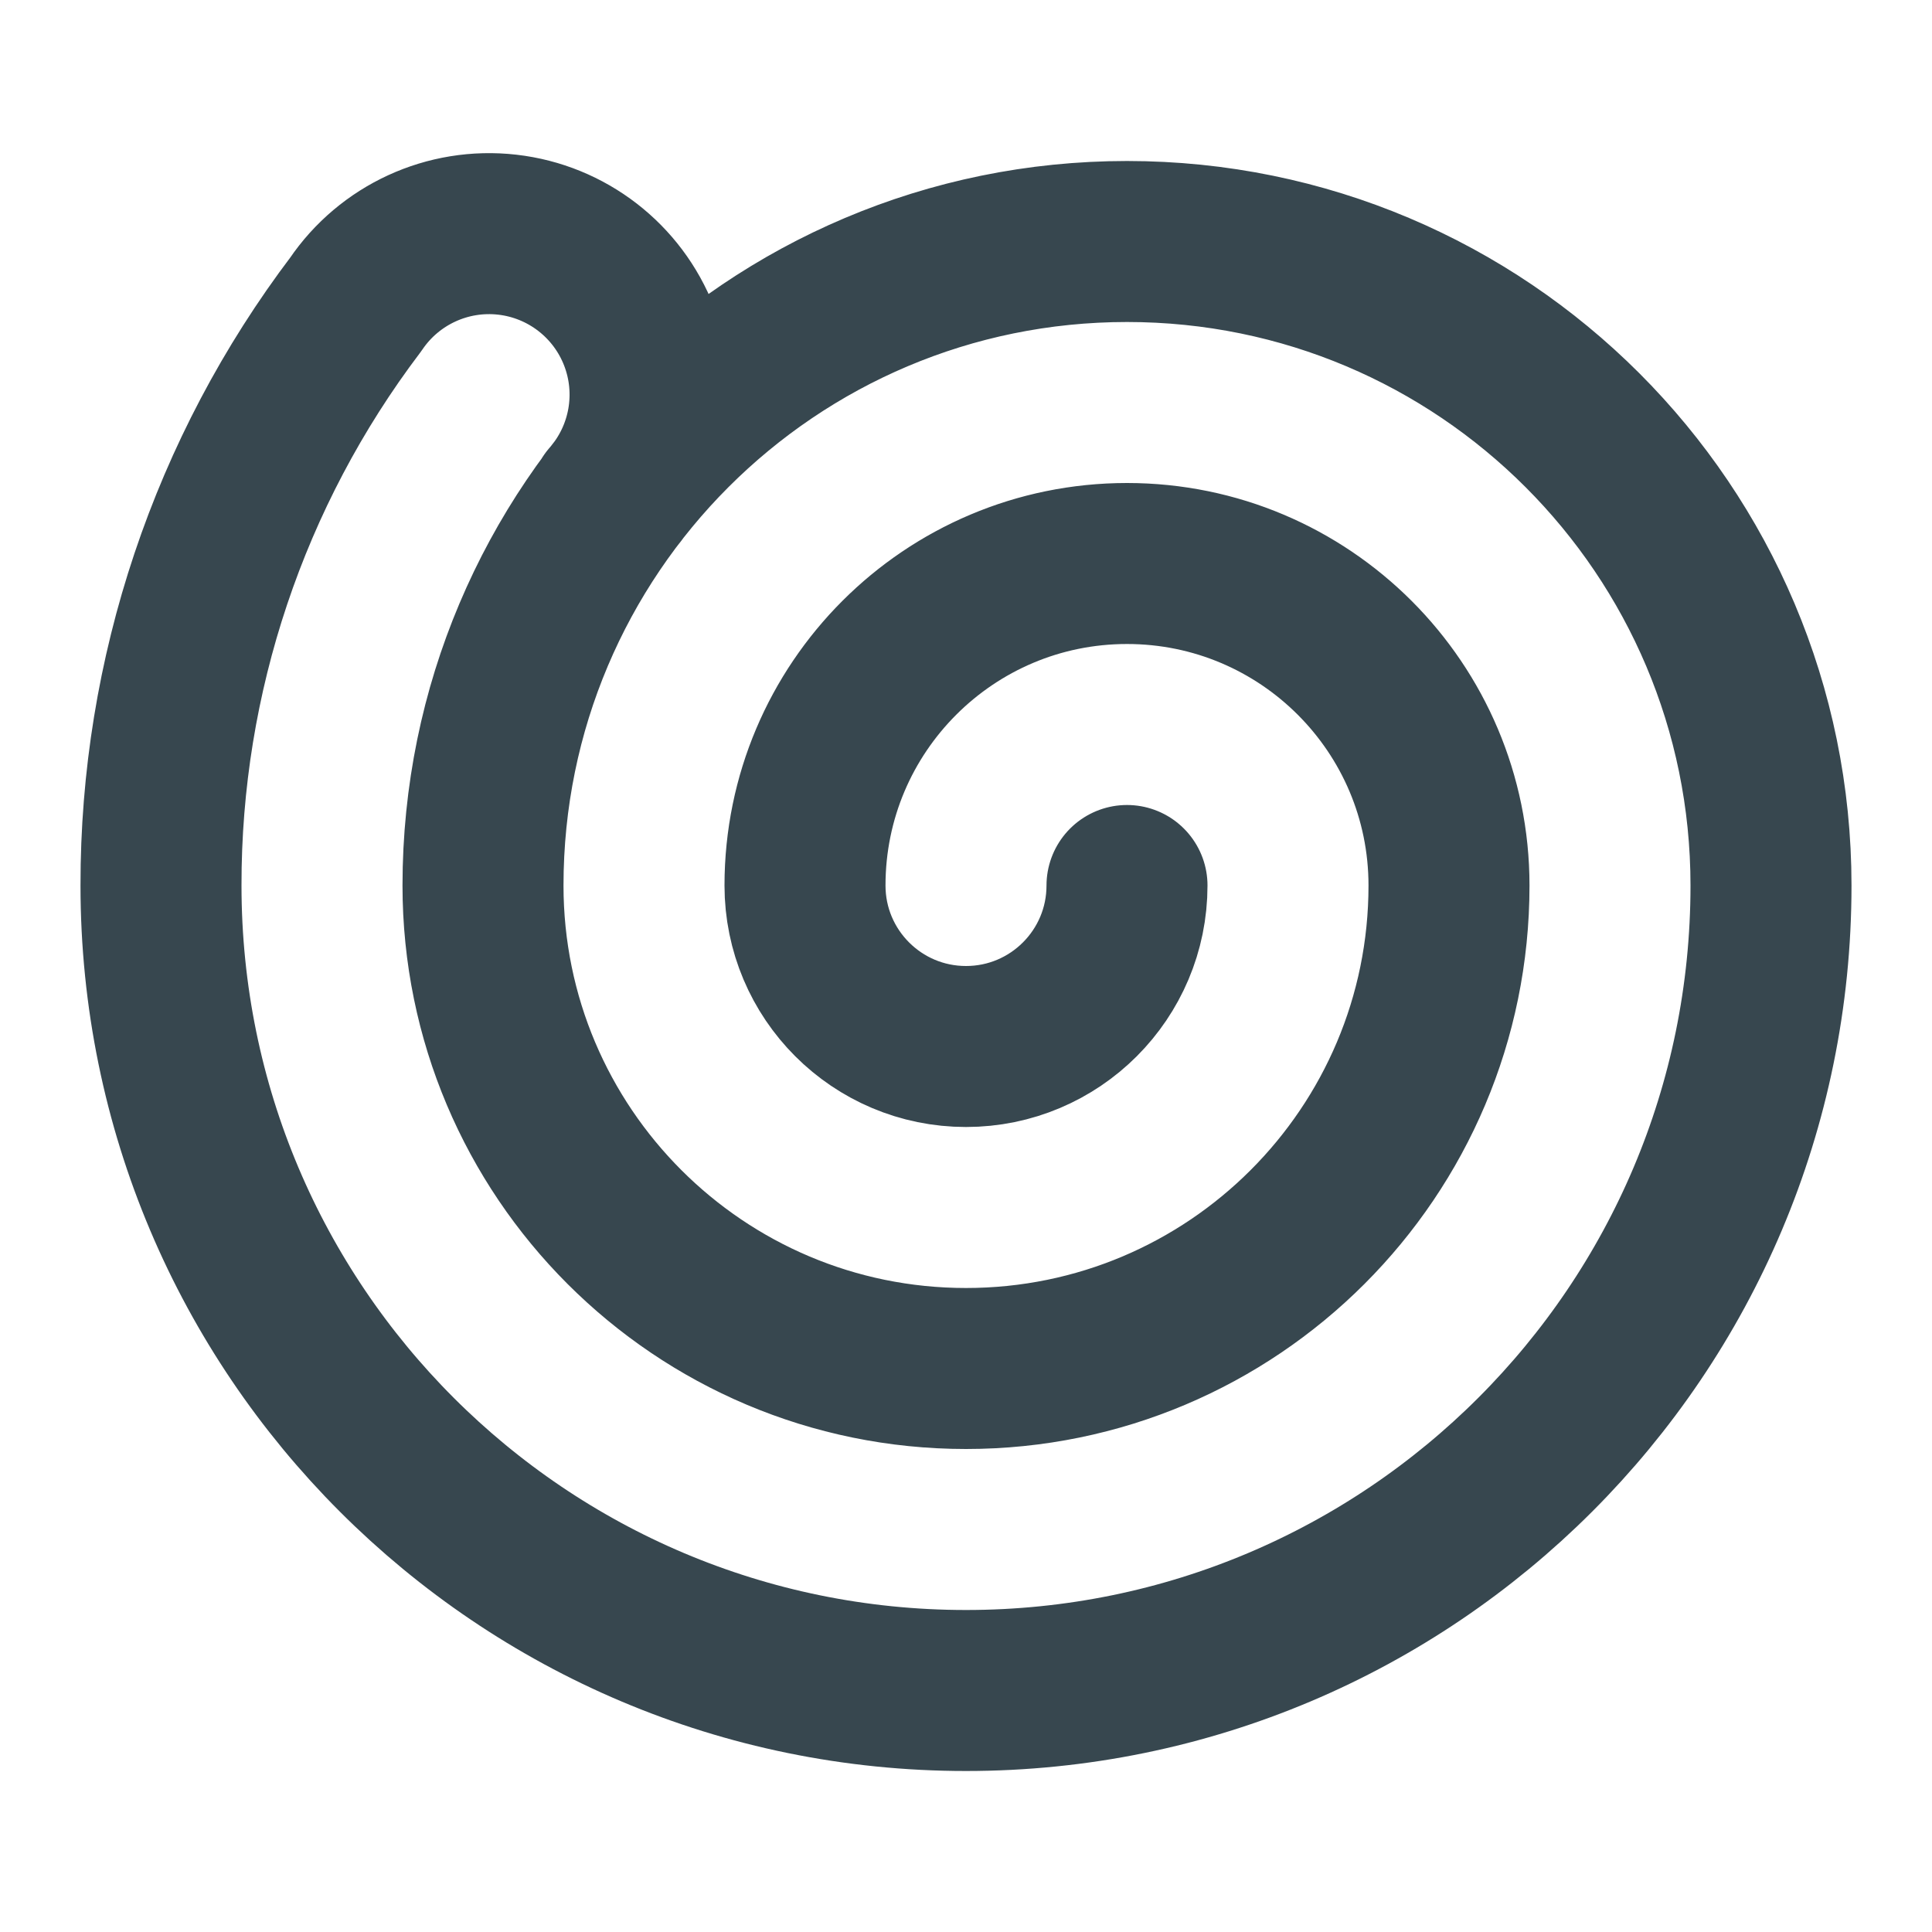
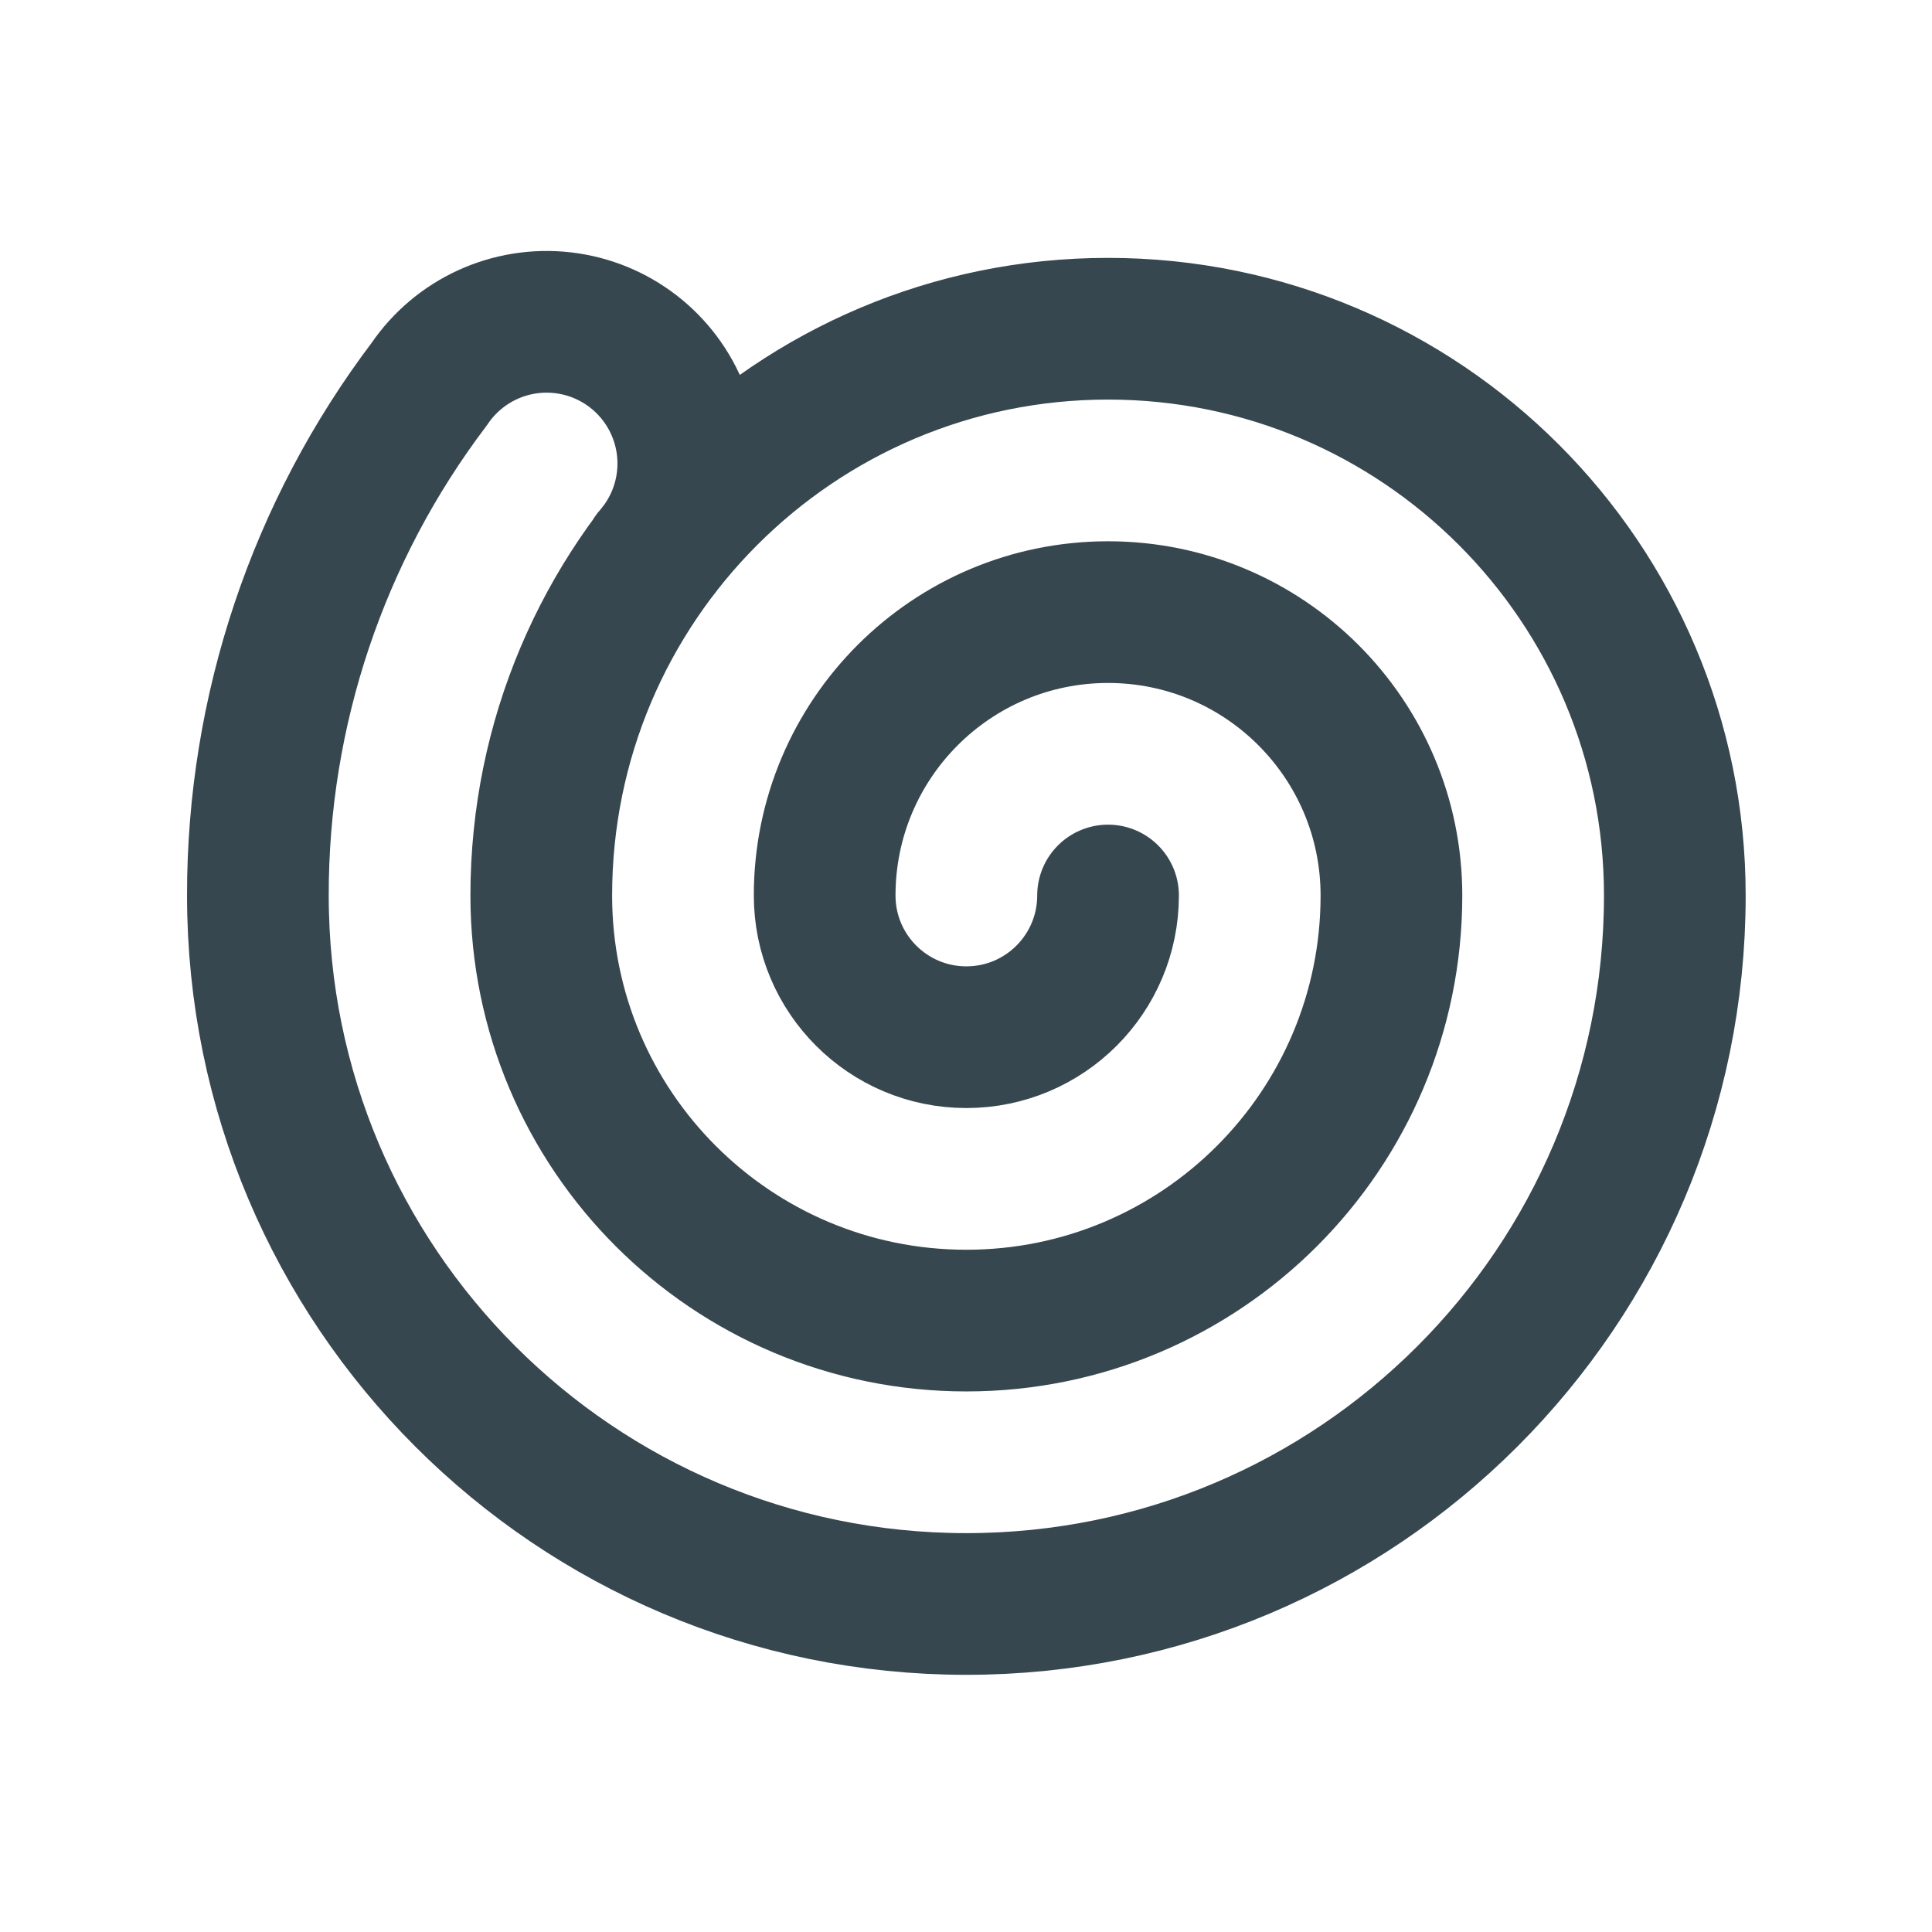
- <svg xmlns="http://www.w3.org/2000/svg" viewBox="0 0 24 24" width="24" height="24" fill="none" stroke="#37474f" stroke-width="2" stroke-linecap="round" stroke-linejoin="round">
+ <svg xmlns="http://www.w3.org/2000/svg" viewBox="-1.64 -1.64 27.27 27.27" width="24" height="24" fill="none" stroke="#37474f" stroke-width="2" stroke-linecap="round" stroke-linejoin="round">
  <path d="M14 11a2 2 0 1 1-4 0 4 4 0 0 1 8 0 6 6 0 0 1-12 0 8 8 0 0 1 16 0 10 10 0 1 1-20 0 11.93 11.93 0 0 1 2.42-7.22 2 2 0 1 1 3.16 2.44" />
</svg>
